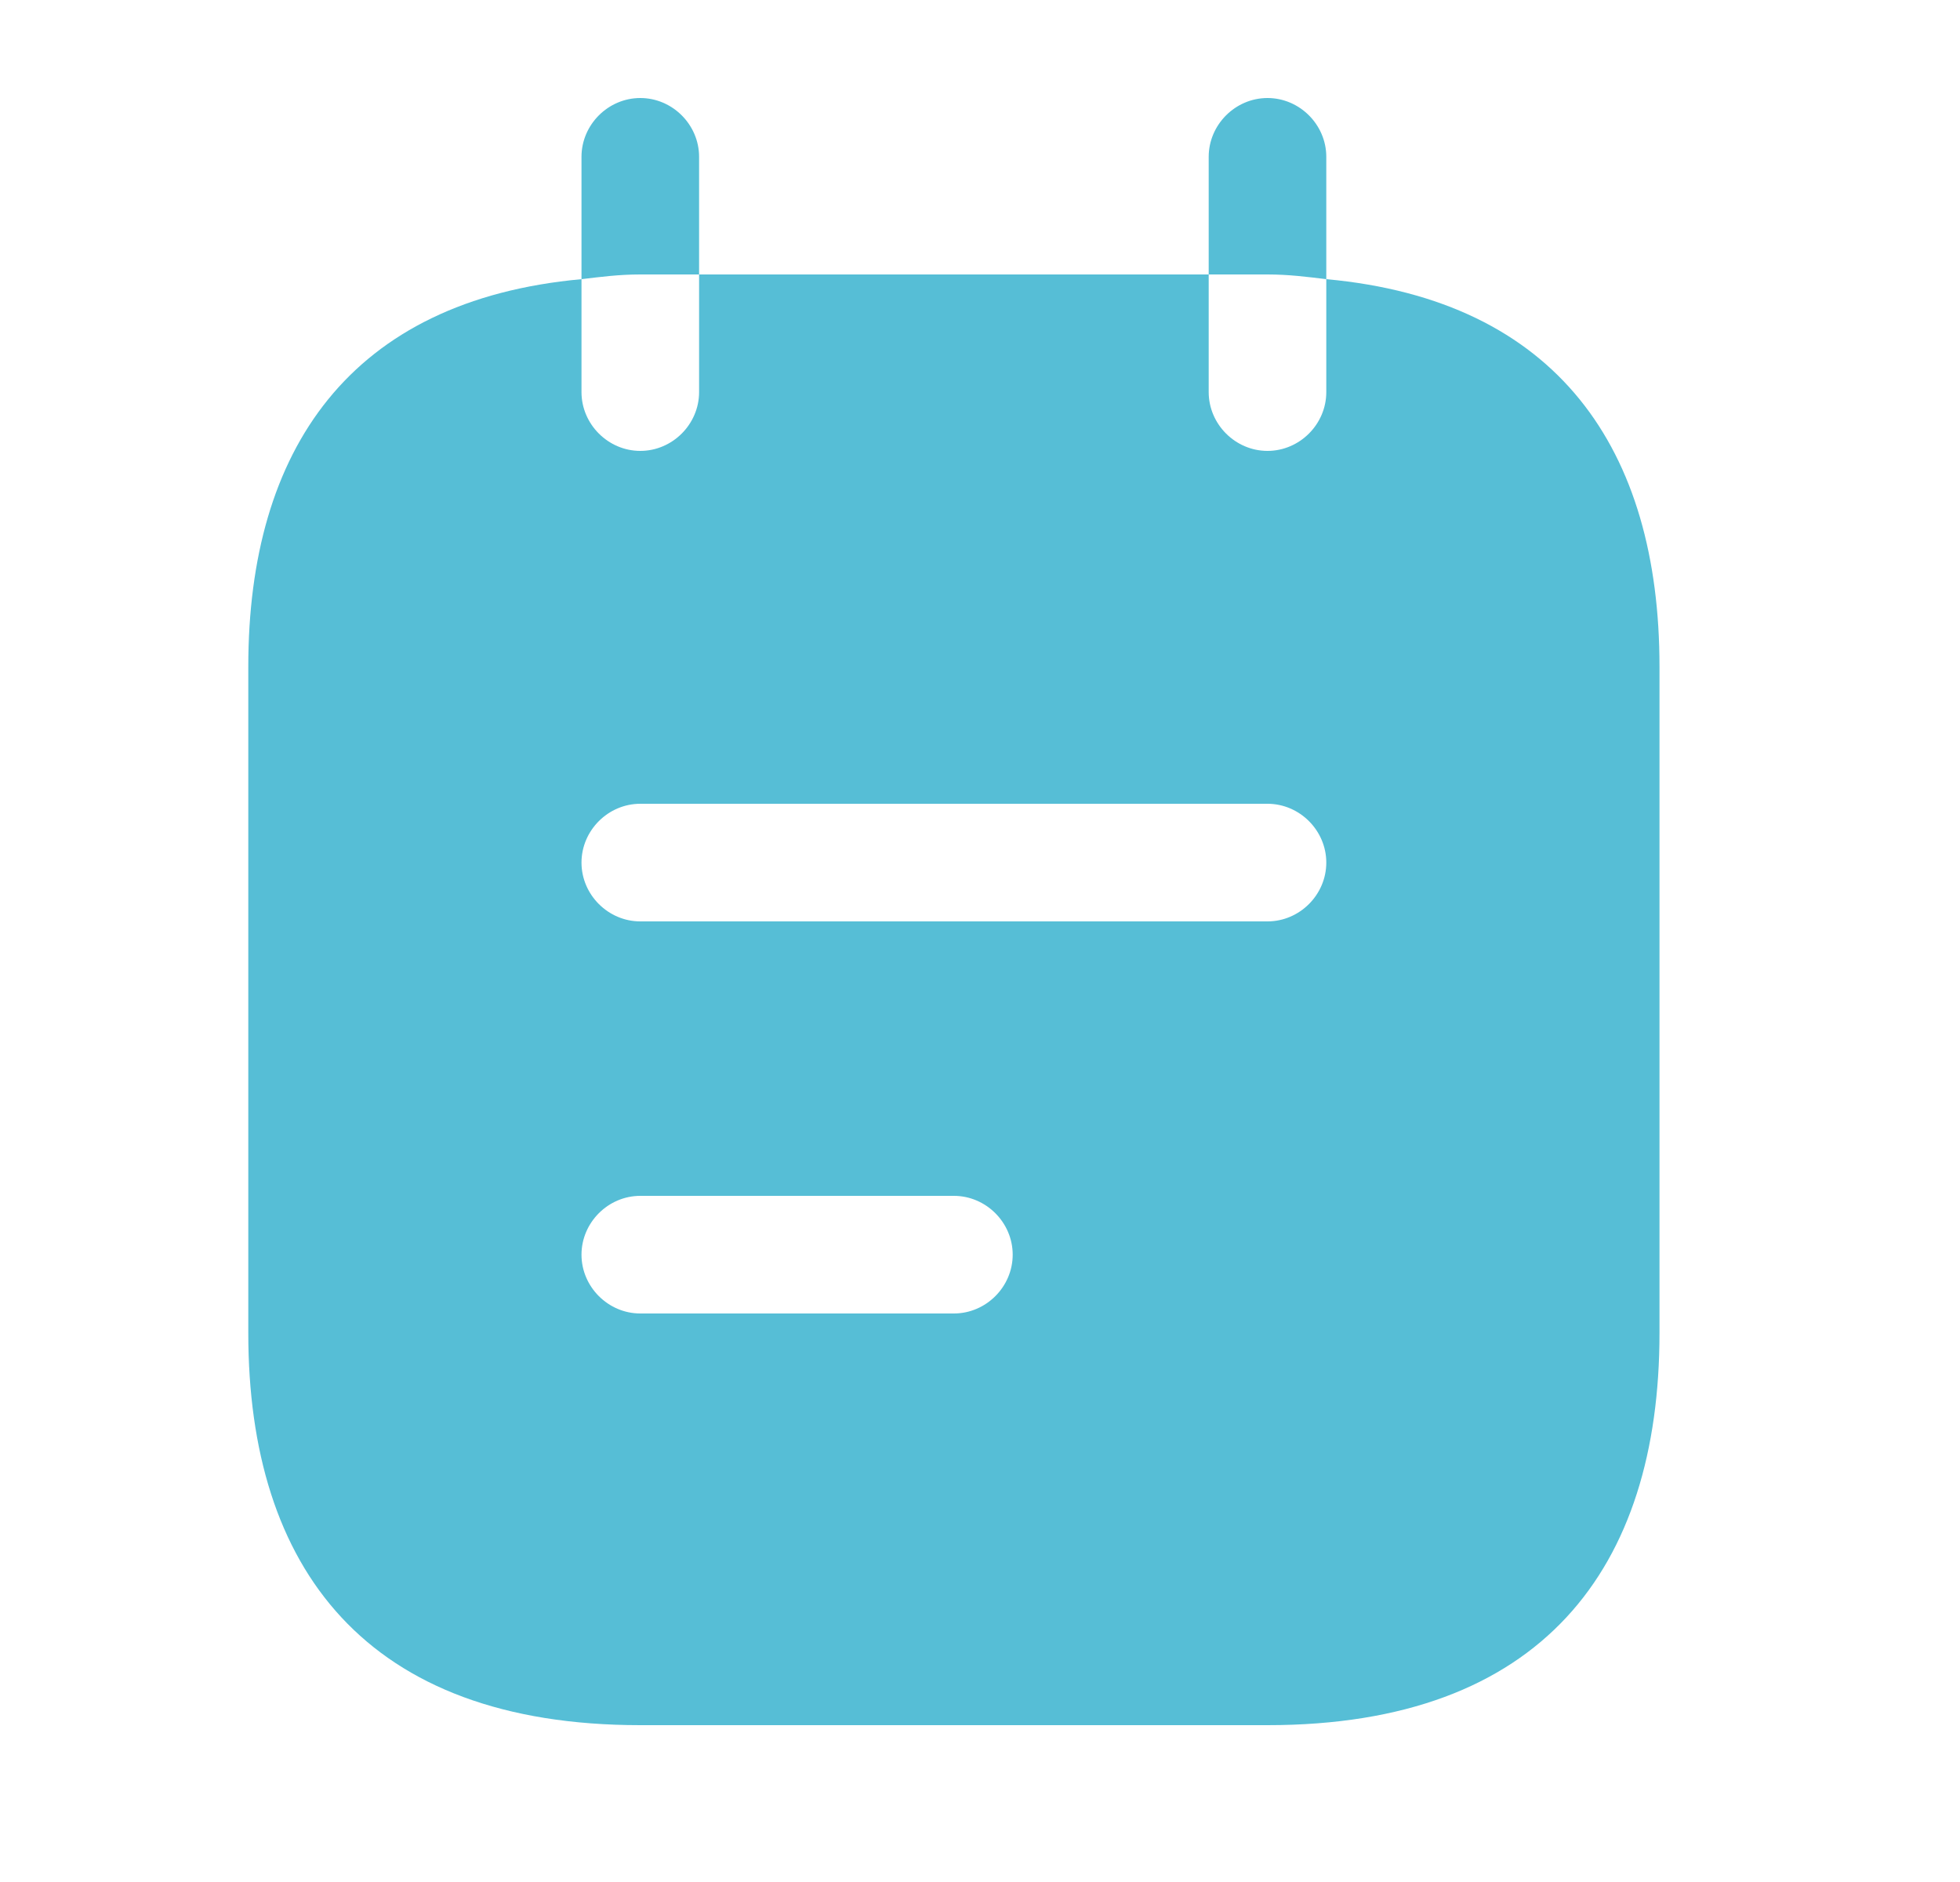
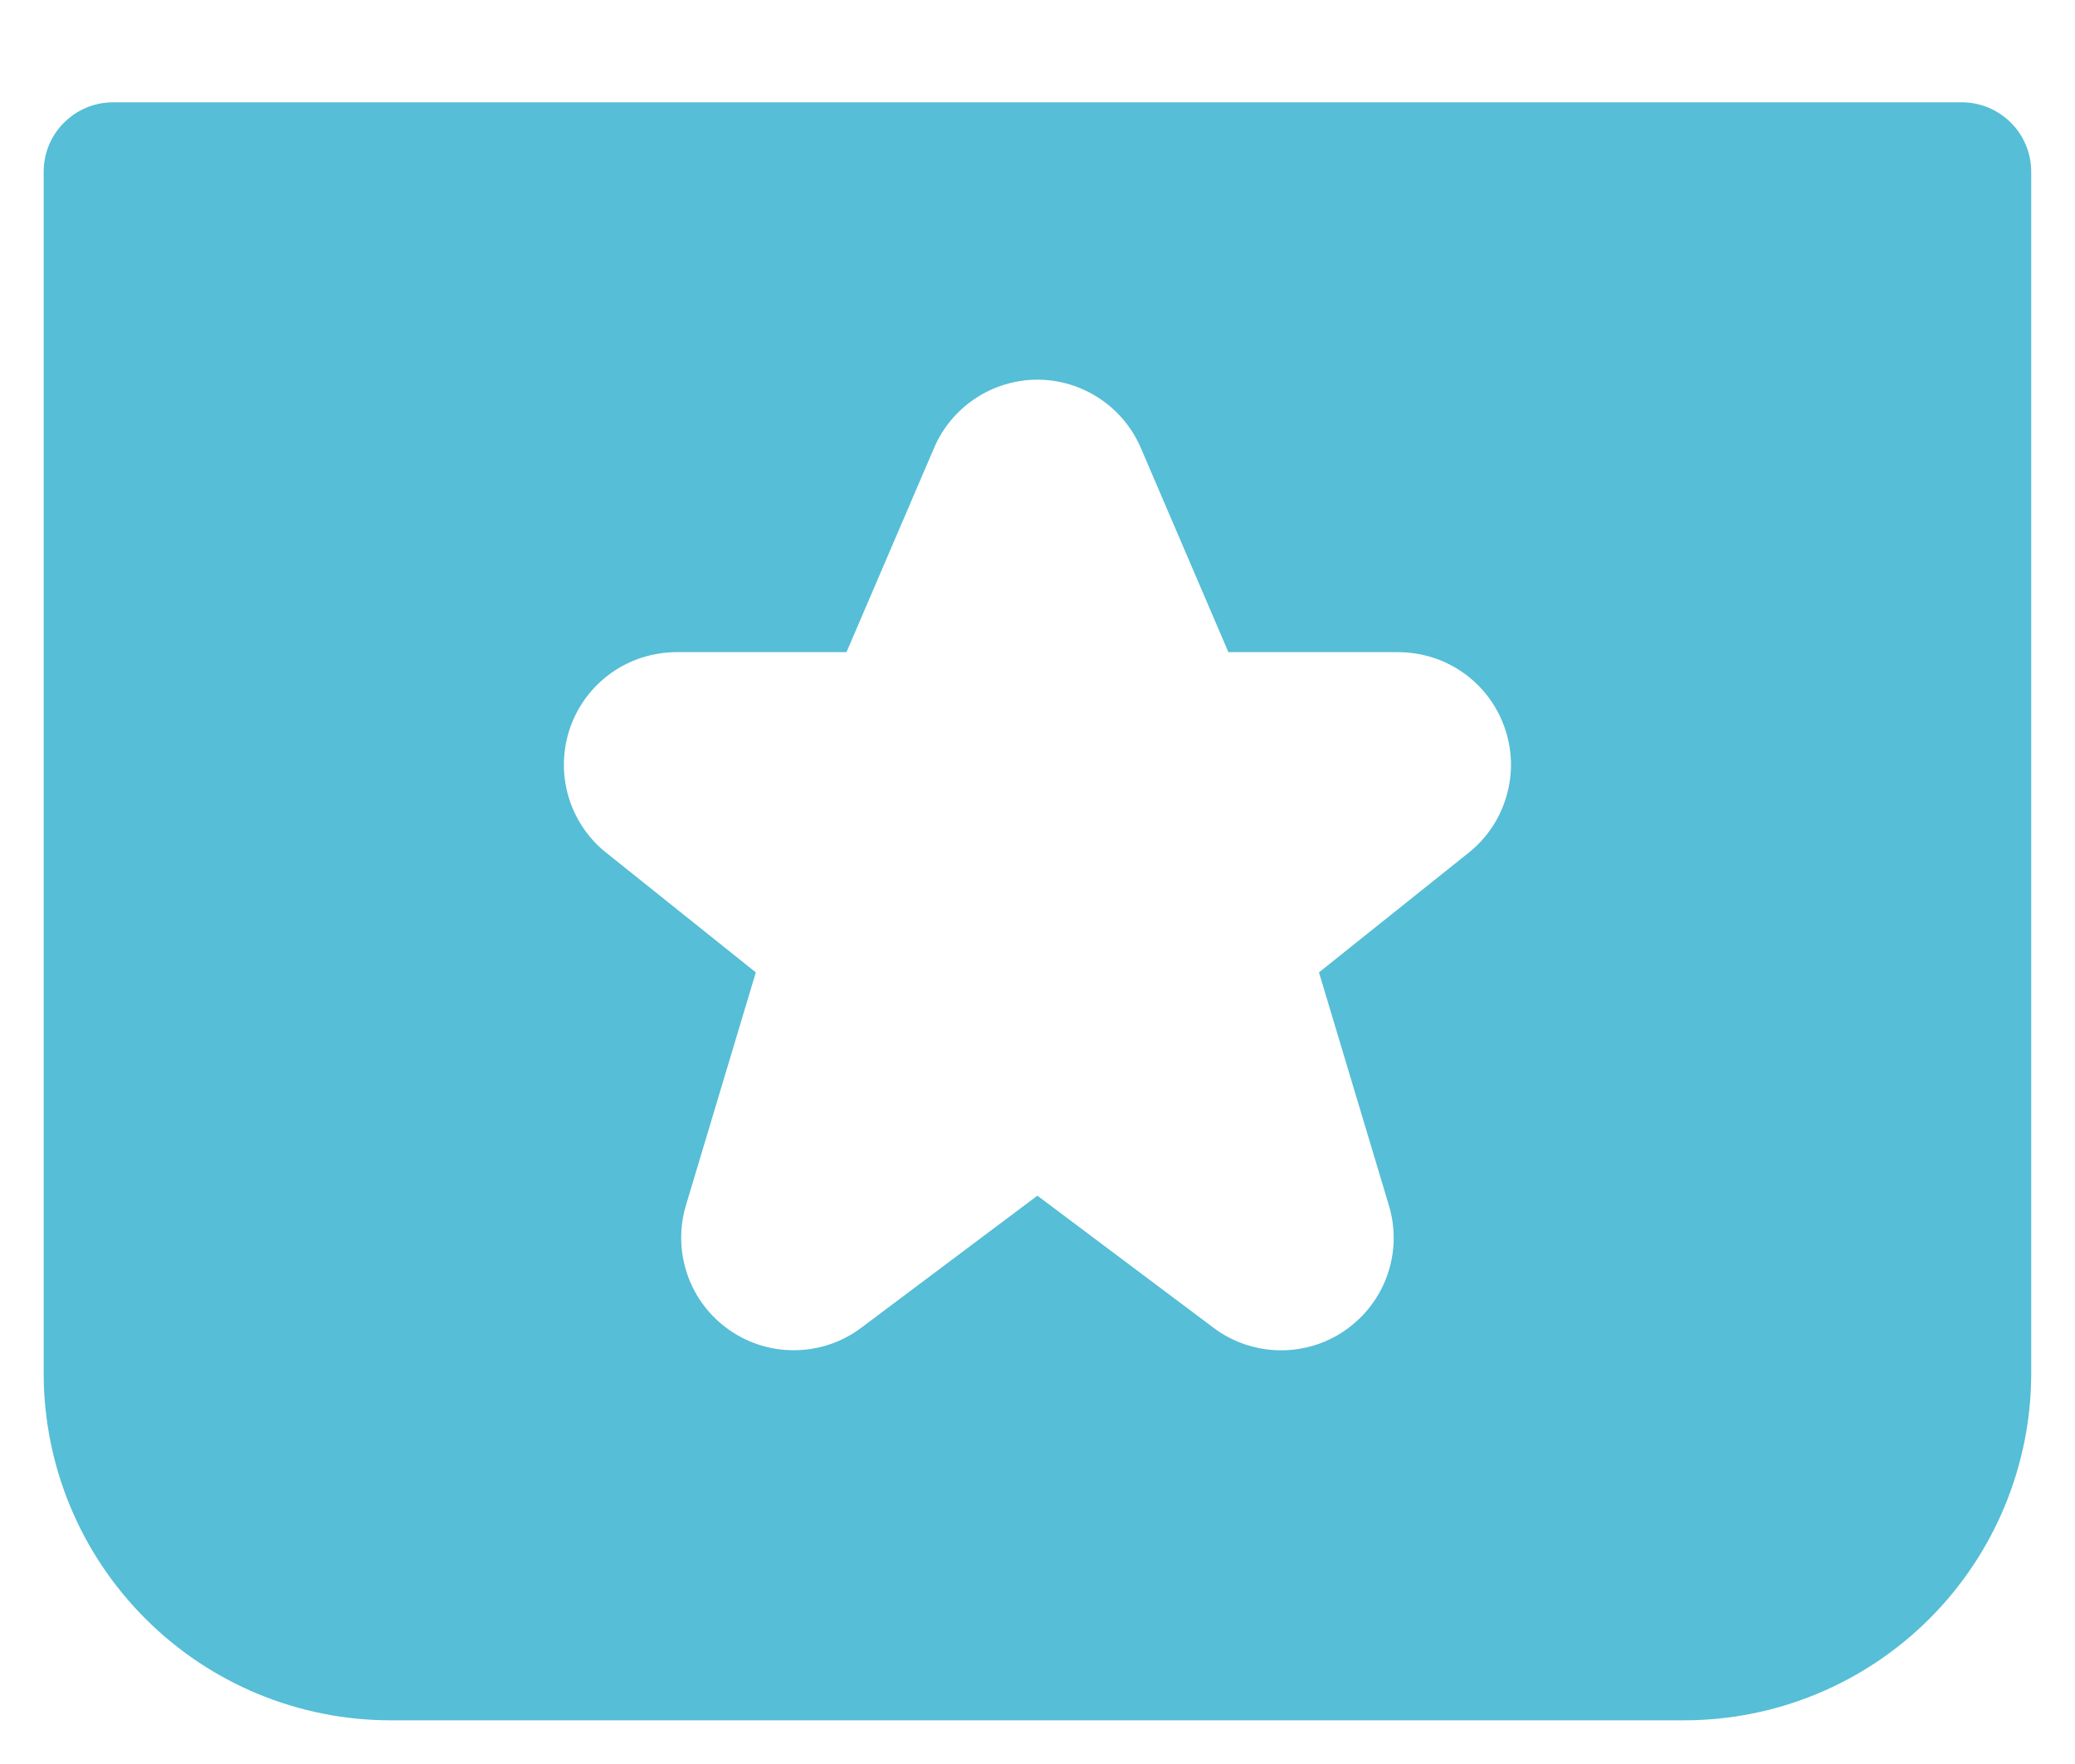
- <svg xmlns="http://www.w3.org/2000/svg" width="25" height="24" viewBox="0 0 25 24" fill="none">
-   <path d="M8.917 3.5V2C8.917 1.59 8.577 1.25 8.167 1.25C7.757 1.25 7.417 1.59 7.417 2V3.56C7.667 3.53 7.897 3.5 8.167 3.5H8.917Z" fill="#56BED6" />
-   <path d="M16.917 3.56V2C16.917 1.59 16.577 1.25 16.167 1.25C15.757 1.25 15.417 1.59 15.417 2V3.5H16.167C16.437 3.5 16.667 3.53 16.917 3.56Z" fill="#56BED6" />
-   <path d="M16.917 3.56V5C16.917 5.41 16.577 5.75 16.167 5.75C15.757 5.75 15.417 5.41 15.417 5V3.5H8.917V5C8.917 5.41 8.577 5.75 8.167 5.75C7.757 5.75 7.417 5.41 7.417 5V3.56C4.467 3.83 3.167 5.73 3.167 8.5V17C3.167 20 4.667 22 8.167 22H16.167C19.667 22 21.167 20 21.167 17V8.5C21.167 5.73 19.867 3.83 16.917 3.56ZM12.167 16.75H8.167C7.757 16.75 7.417 16.41 7.417 16C7.417 15.59 7.757 15.25 8.167 15.25H12.167C12.577 15.25 12.917 15.59 12.917 16C12.917 16.41 12.577 16.75 12.167 16.75ZM16.167 11.75H8.167C7.757 11.75 7.417 11.41 7.417 11C7.417 10.59 7.757 10.25 8.167 10.25H16.167C16.577 10.25 16.917 10.59 16.917 11C16.917 11.41 16.577 11.75 16.167 11.75Z" fill="#56BED6" />
+ <svg xmlns="http://www.w3.org/2000/svg" width="20" height="17" viewBox="0 0 20 17" fill="none">
+   <path d="M18.909 0.986H1.089C0.912 0.986 0.742 1.057 0.617 1.182C0.491 1.307 0.421 1.477 0.421 1.655V13.238C0.422 14.124 0.774 14.973 1.401 15.599C2.027 16.226 2.876 16.578 3.762 16.579H16.236C17.122 16.578 17.971 16.226 18.598 15.599C19.224 14.973 19.577 14.124 19.578 13.238V1.655C19.578 1.477 19.507 1.307 19.382 1.182C19.256 1.057 19.087 0.986 18.909 0.986ZM14.157 8.217L12.713 9.371L13.387 11.617C13.453 11.835 13.448 12.069 13.373 12.285C13.298 12.501 13.156 12.687 12.969 12.818C12.782 12.949 12.558 13.017 12.33 13.013C12.102 13.009 11.88 12.934 11.698 12.797L9.999 11.523L8.301 12.796C8.119 12.933 7.897 13.009 7.669 13.012C7.441 13.017 7.217 12.948 7.03 12.818C6.842 12.687 6.701 12.501 6.626 12.285C6.551 12.069 6.546 11.835 6.611 11.617L7.285 9.371L5.842 8.217C5.666 8.077 5.539 7.885 5.477 7.669C5.415 7.453 5.422 7.223 5.496 7.011C5.57 6.799 5.709 6.615 5.892 6.485C6.075 6.355 6.295 6.286 6.519 6.285H8.159L9.003 4.317C9.086 4.122 9.225 3.956 9.402 3.839C9.579 3.722 9.787 3.659 9.999 3.659C10.212 3.659 10.419 3.722 10.596 3.839C10.774 3.956 10.912 4.122 10.996 4.317L11.84 6.285H13.479C13.704 6.286 13.923 6.355 14.106 6.485C14.29 6.615 14.428 6.799 14.502 7.011C14.577 7.223 14.584 7.453 14.521 7.669C14.46 7.885 14.332 8.077 14.157 8.217Z" fill="#56BED6" />
</svg>
